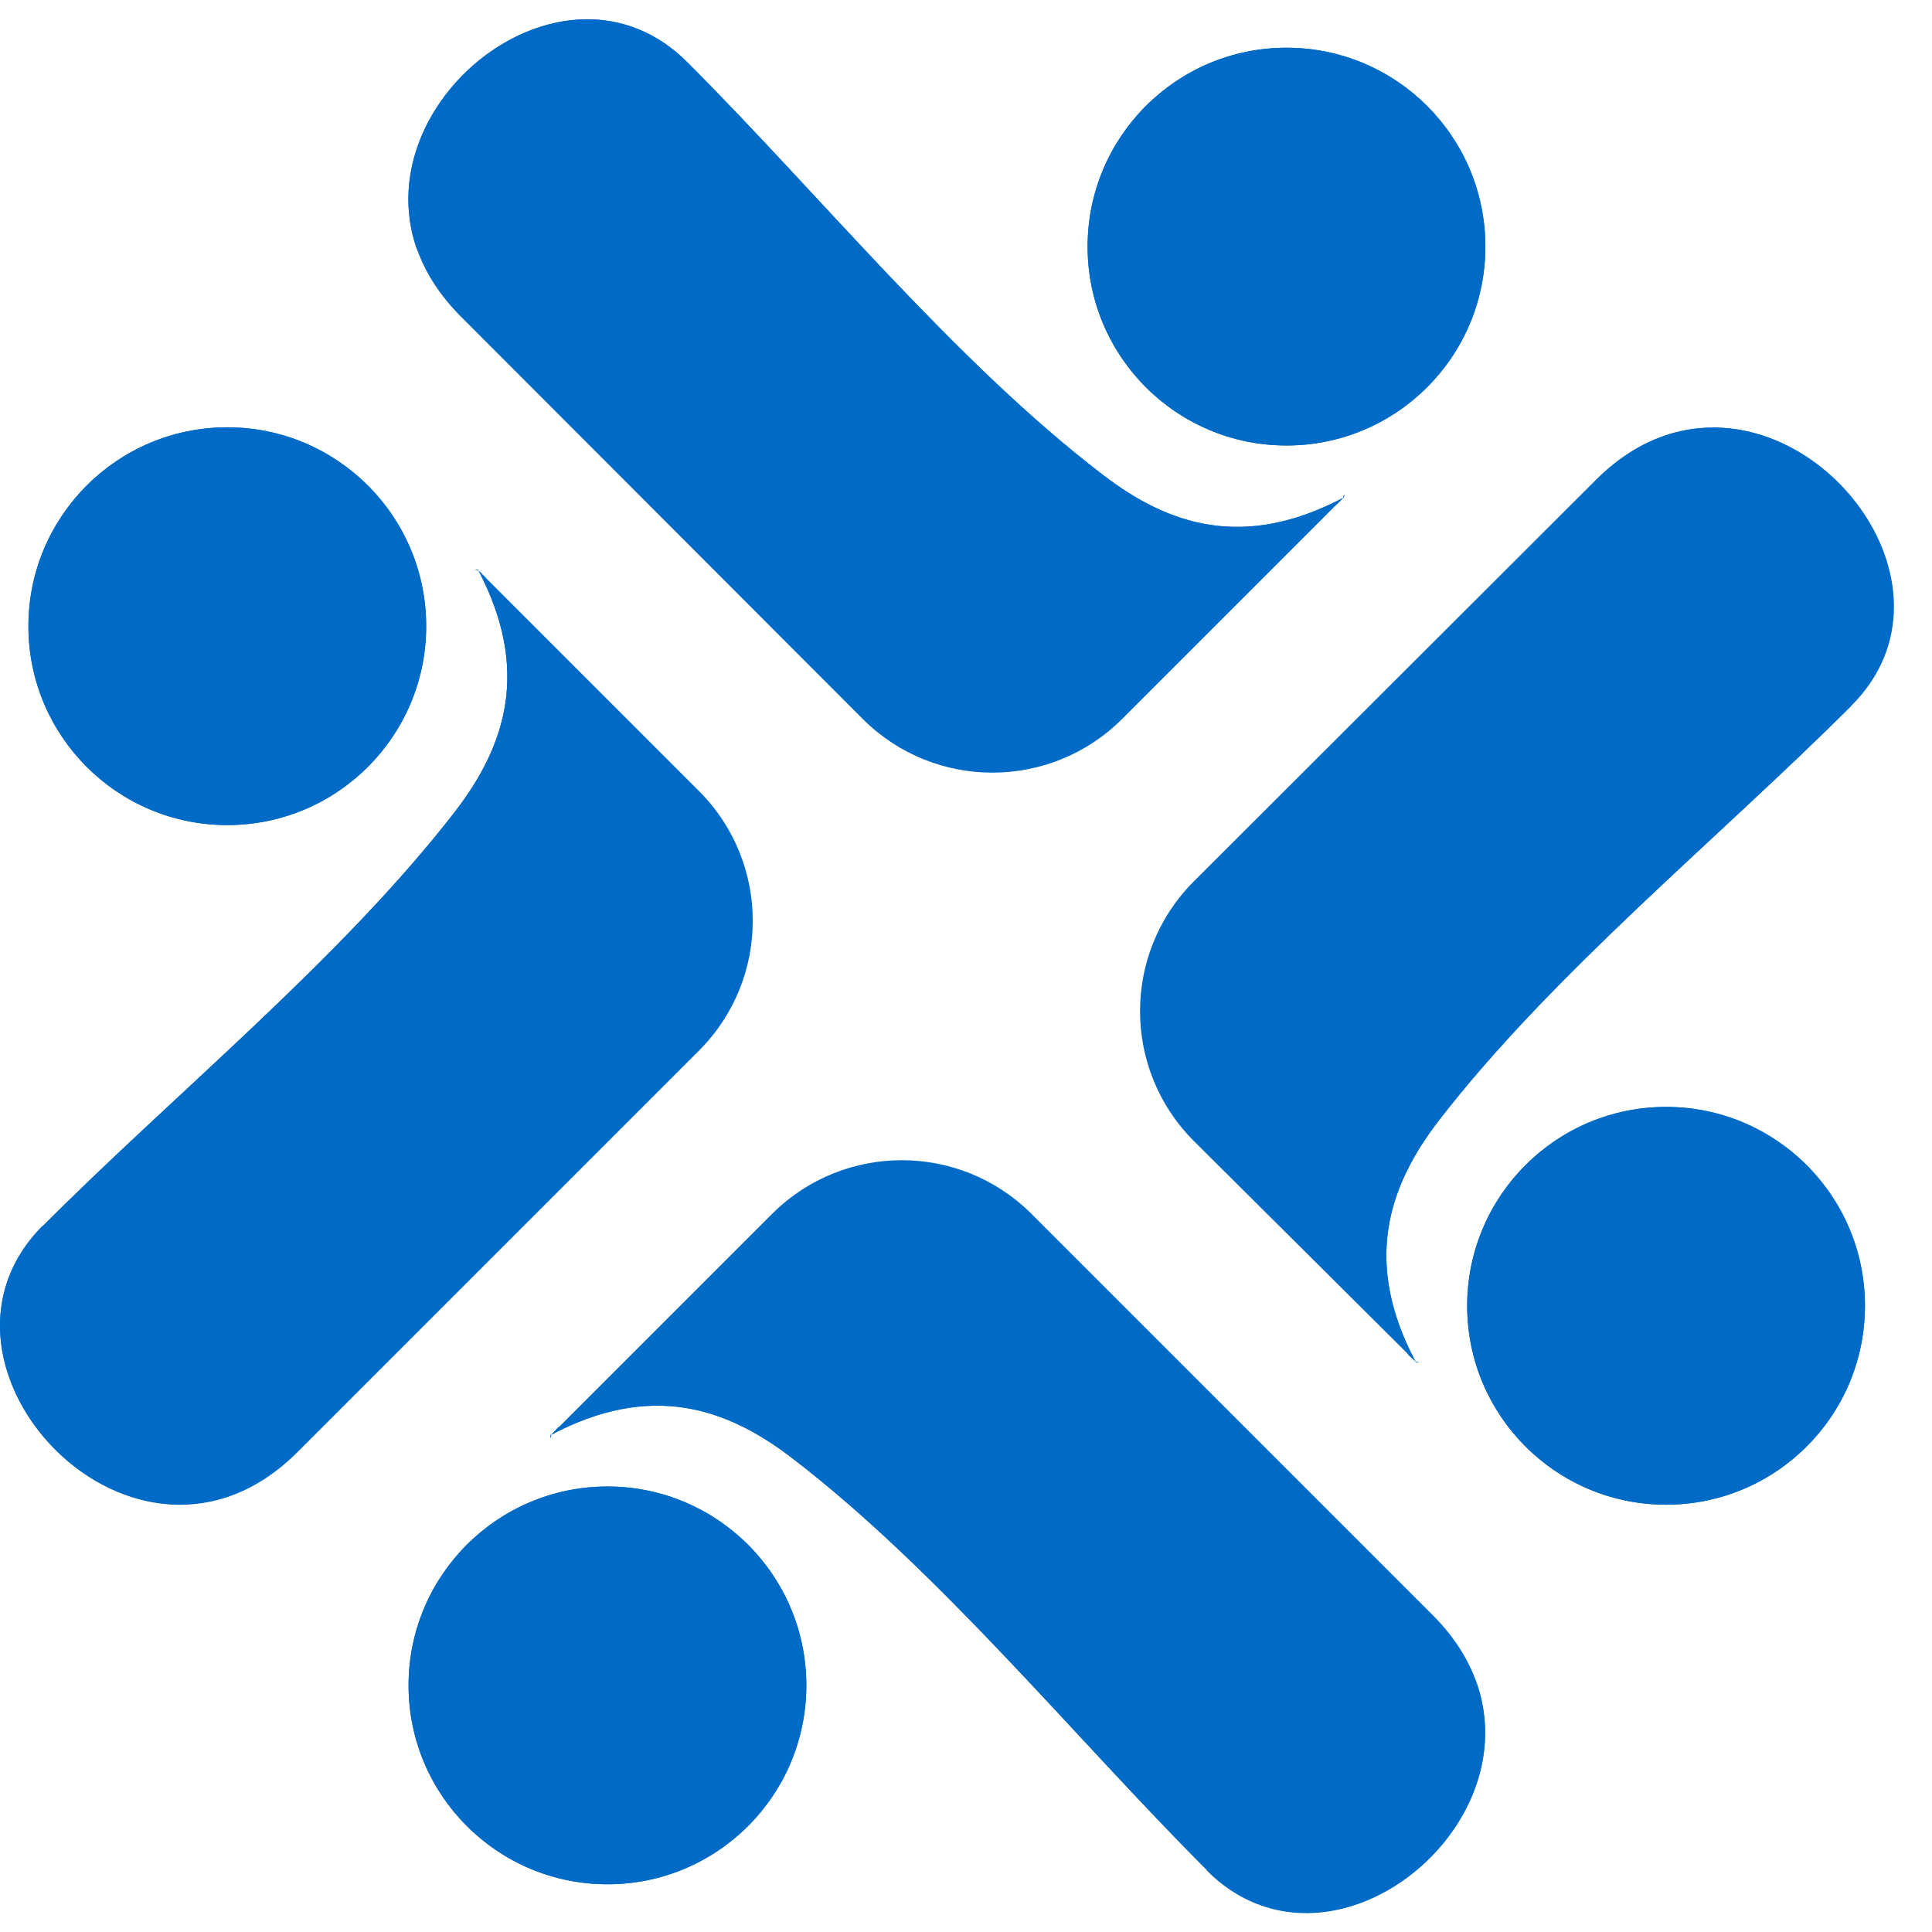
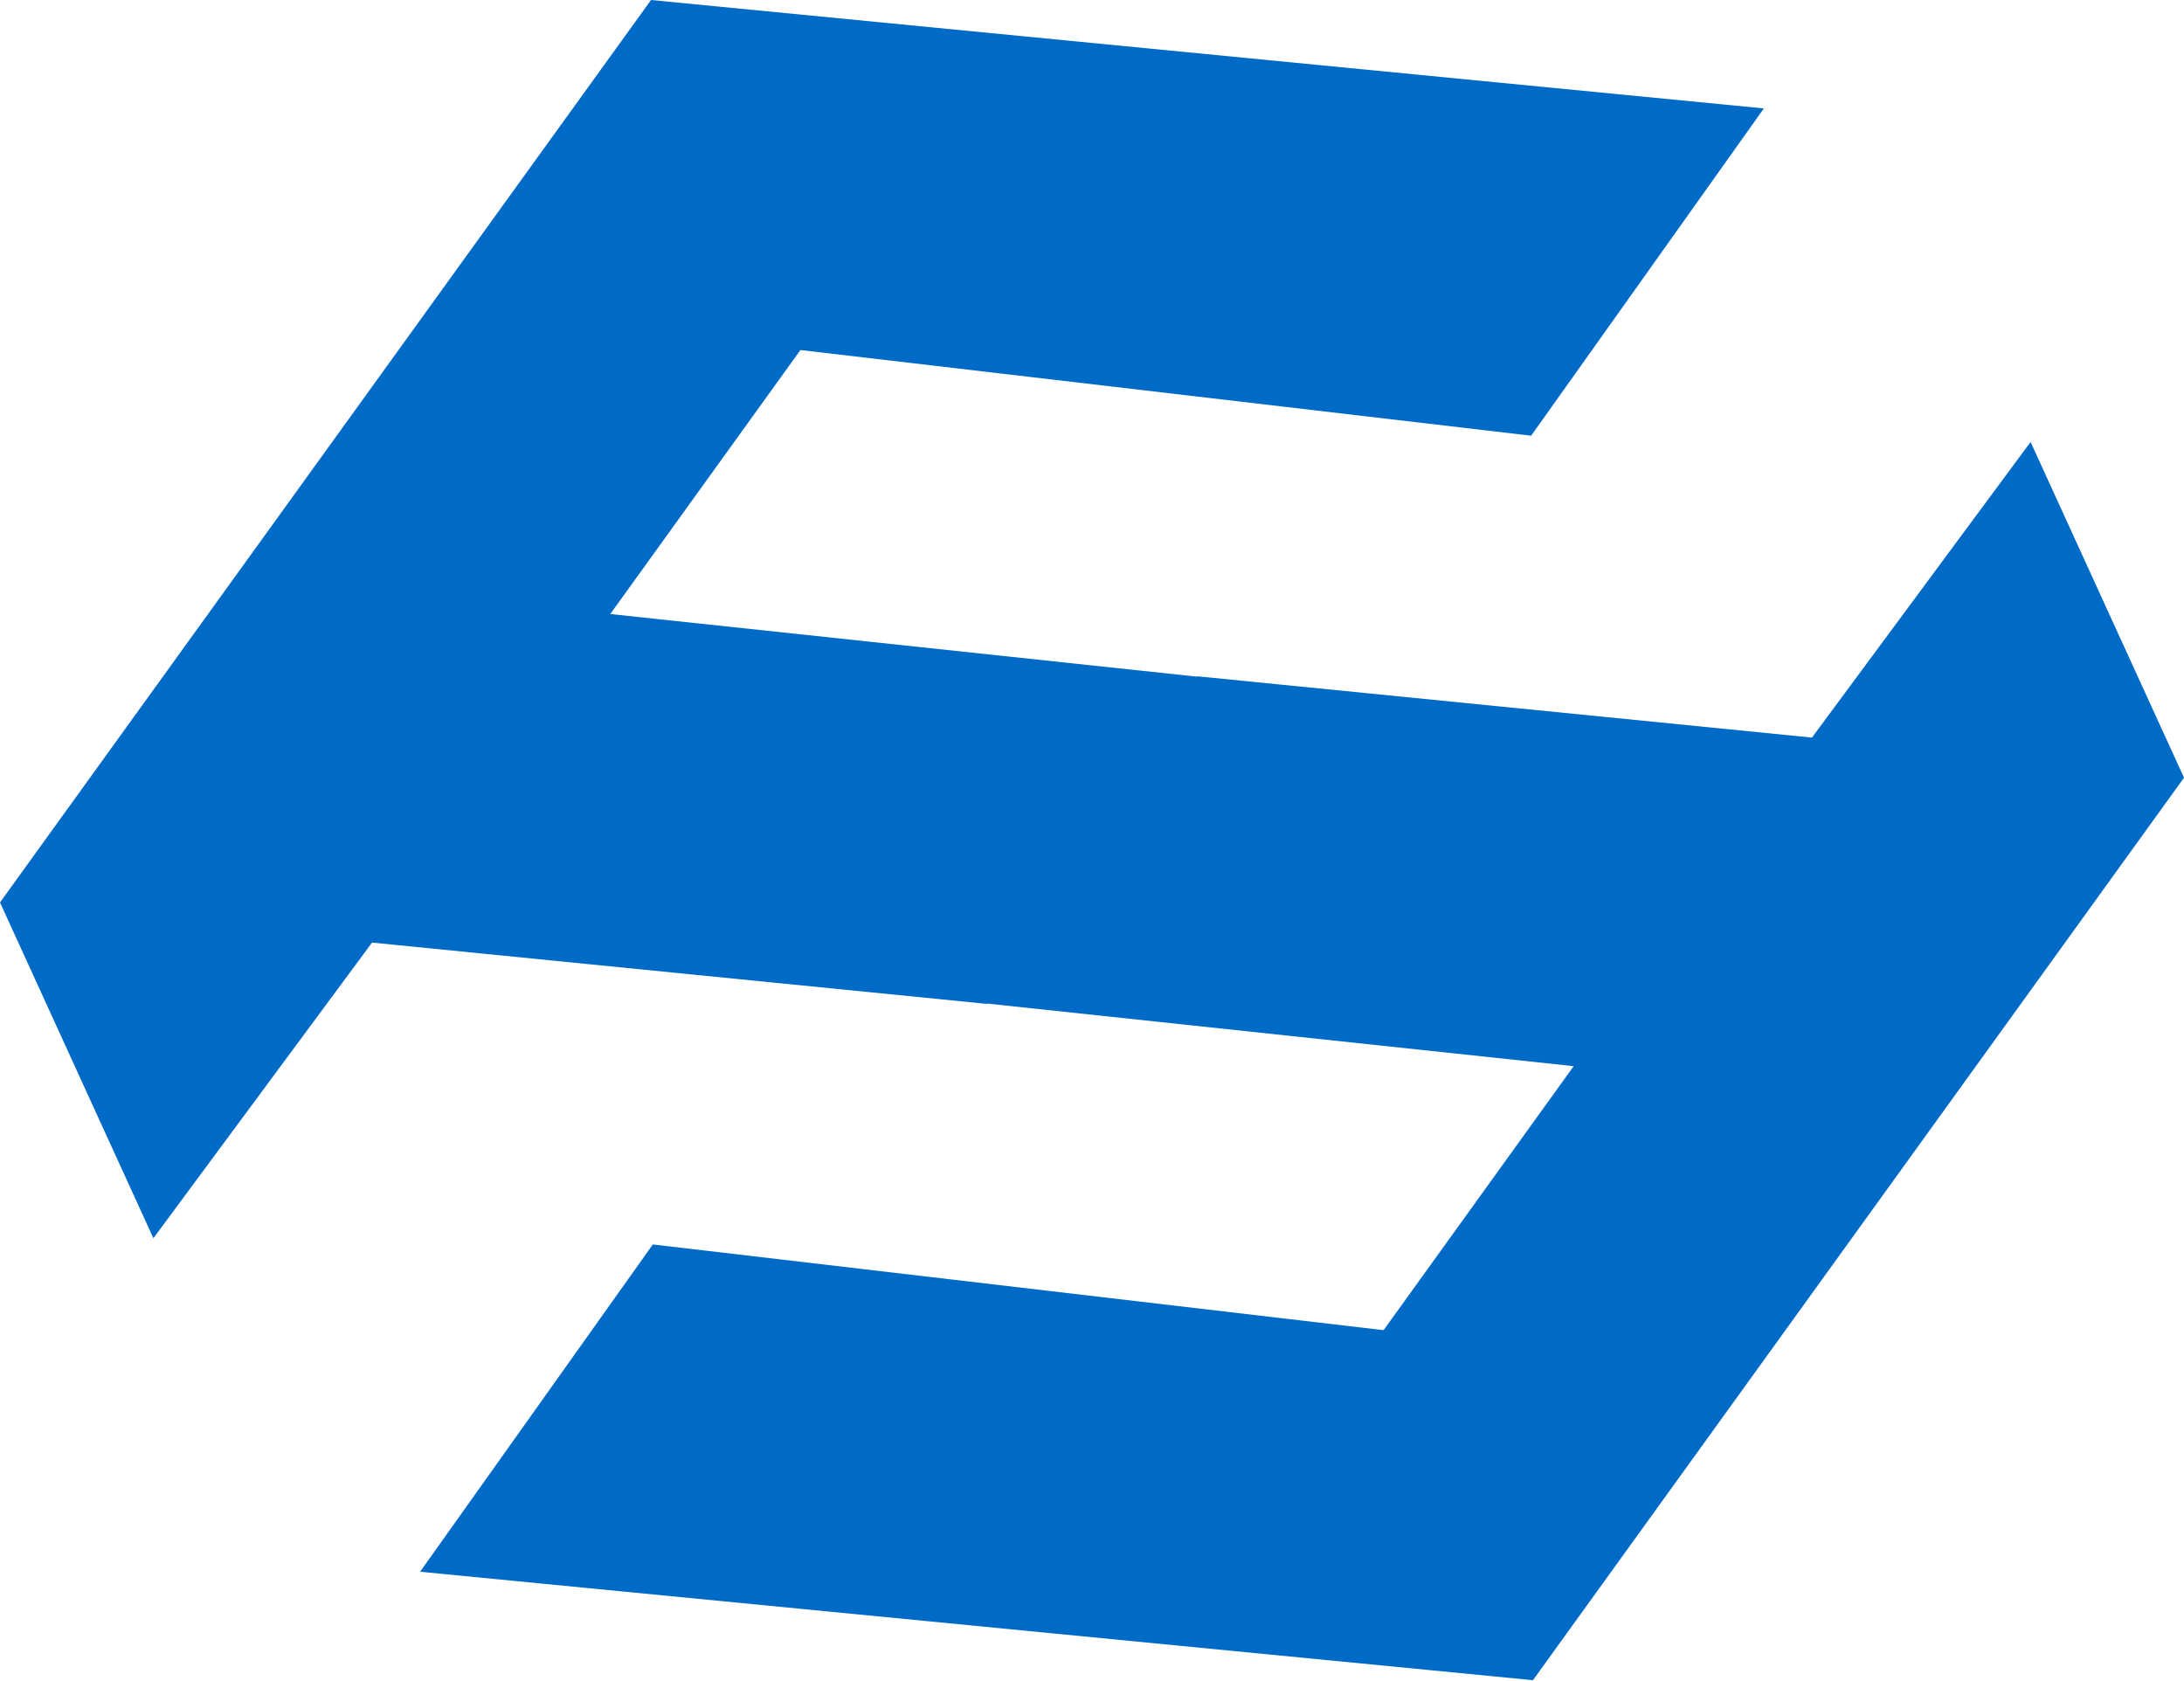
- <svg xmlns="http://www.w3.org/2000/svg" viewBox="0 0 34 34">
-   <path fill-rule="evenodd" clip-rule="evenodd" d="M22.64.84a3.5 3.5 0 1 0 0 7 3.5 3.5 0 0 0 0-7ZM12.1 1.1c2.33 2.33 4.69 5.25 7.3 7.25 1.17.9 2.49 1.33 4.24.41.02.02.02-.13 0 0l-3.9 3.9a3.23 3.23 0 0 1-4.55 0L8.11 5.57C5.28 2.74 9.63-1.37 12.1 1.1Z" fill="#006AC7" />
-   <path fill-rule="evenodd" clip-rule="evenodd" d="M22.64.84a3.5 3.5 0 1 0 0 7 3.5 3.5 0 0 0 0-7ZM12.1 1.1c2.33 2.33 4.69 5.25 7.3 7.25 1.17.9 2.49 1.33 4.24.41.02.02.02-.13 0 0l-.13.13a12.66 12.66 0 0 1-5.52 1.26A12.68 12.68 0 0 1 7.33 4.37c-.9-2.63 2.64-5.4 4.76-3.28ZM10.69 33.16a3.5 3.5 0 1 0 0-7 3.5 3.5 0 0 0 0 7Zm10.55-.25c-2.33-2.33-4.69-5.25-7.3-7.25-1.17-.9-2.5-1.33-4.24-.41-.02-.02-.02.13 0 0l3.9-3.9a3.23 3.23 0 0 1 4.54 0l7.07 7.07c2.84 2.84-1.52 6.95-3.97 4.5Z" fill="#006AC7" />
-   <path fill-rule="evenodd" clip-rule="evenodd" d="M10.69 33.16a3.5 3.5 0 1 0 0-7 3.5 3.5 0 0 0 0 7Zm10.55-.25c-2.33-2.33-4.69-5.25-7.3-7.25-1.17-.9-2.5-1.33-4.24-.41-.02-.02-.02.13 0 0l.12-.13a12.66 12.66 0 0 1 5.53-1.26c4.46 0 8.38 2.3 10.64 5.77.9 2.63-2.63 5.4-4.75 3.28ZM32.82 22.98a3.5 3.5 0 1 0-7 0 3.5 3.5 0 0 0 7 0Zm-.24-10.56c-2.34 2.34-5.25 4.7-7.26 7.3-.9 1.17-1.33 2.5-.41 4.24-.01.02.13.02 0 0L21 20.07a3.23 3.23 0 0 1 0-4.55l7.08-7.07c2.83-2.84 6.94 1.52 4.49 3.97Z" fill="#006AC7" />
-   <path fill-rule="evenodd" clip-rule="evenodd" d="M32.82 22.98a3.5 3.5 0 1 0-7 0 3.5 3.5 0 0 0 7 0Zm-.24-10.56c-2.34 2.34-5.25 4.7-7.26 7.3-.9 1.17-1.33 2.5-.41 4.24-.01.02.13.02 0 0l-.13-.12a12.64 12.64 0 0 1-1.26-5.53c0-4.46 2.3-8.37 5.78-10.64 2.62-.9 5.4 2.64 3.28 4.75ZM.5 11.02a3.5 3.5 0 0 0 3.5 3.5 3.5 3.5 0 1 0-3.5-3.5Zm.25 10.56c2.33-2.34 5.25-4.7 7.26-7.3.9-1.17 1.32-2.5.41-4.24.01-.02-.13-.02 0 0l3.89 3.89a3.23 3.23 0 0 1 0 4.55l-7.07 7.07C2.4 28.4-1.7 24.03.75 21.57Z" fill="#006AC7" />
-   <path fill-rule="evenodd" clip-rule="evenodd" d="M.5 11.02a3.5 3.5 0 1 0 7 0 3.5 3.5 0 0 0-7 0Zm.25 10.56c2.33-2.34 5.25-4.7 7.26-7.3.9-1.17 1.32-2.5.41-4.24.01-.02-.13-.02 0 0l.12.12a12.63 12.63 0 0 1 1.27 5.53c0 4.45-2.3 8.38-5.78 10.64-2.62.9-5.4-2.63-3.28-4.75Z" fill="#006AC7" />
+ <svg xmlns="http://www.w3.org/2000/svg" fill="none" viewBox="0 0 195 150">
+   <path d="M181.302 39.457L161.781 65.849L106.88 60.374L106.86 60.407L54.489 54.818L71.466 31.249L136.709 38.898L157.488 9.679L58.127 0L0 80.566L13.695 110.543L33.219 84.149L88.12 89.623L88.14 89.594L140.508 95.182L123.534 118.751L58.288 111.099L37.509 140.318L136.871 150L195 69.431L181.302 39.457Z" fill="#006AC7" />
</svg>
